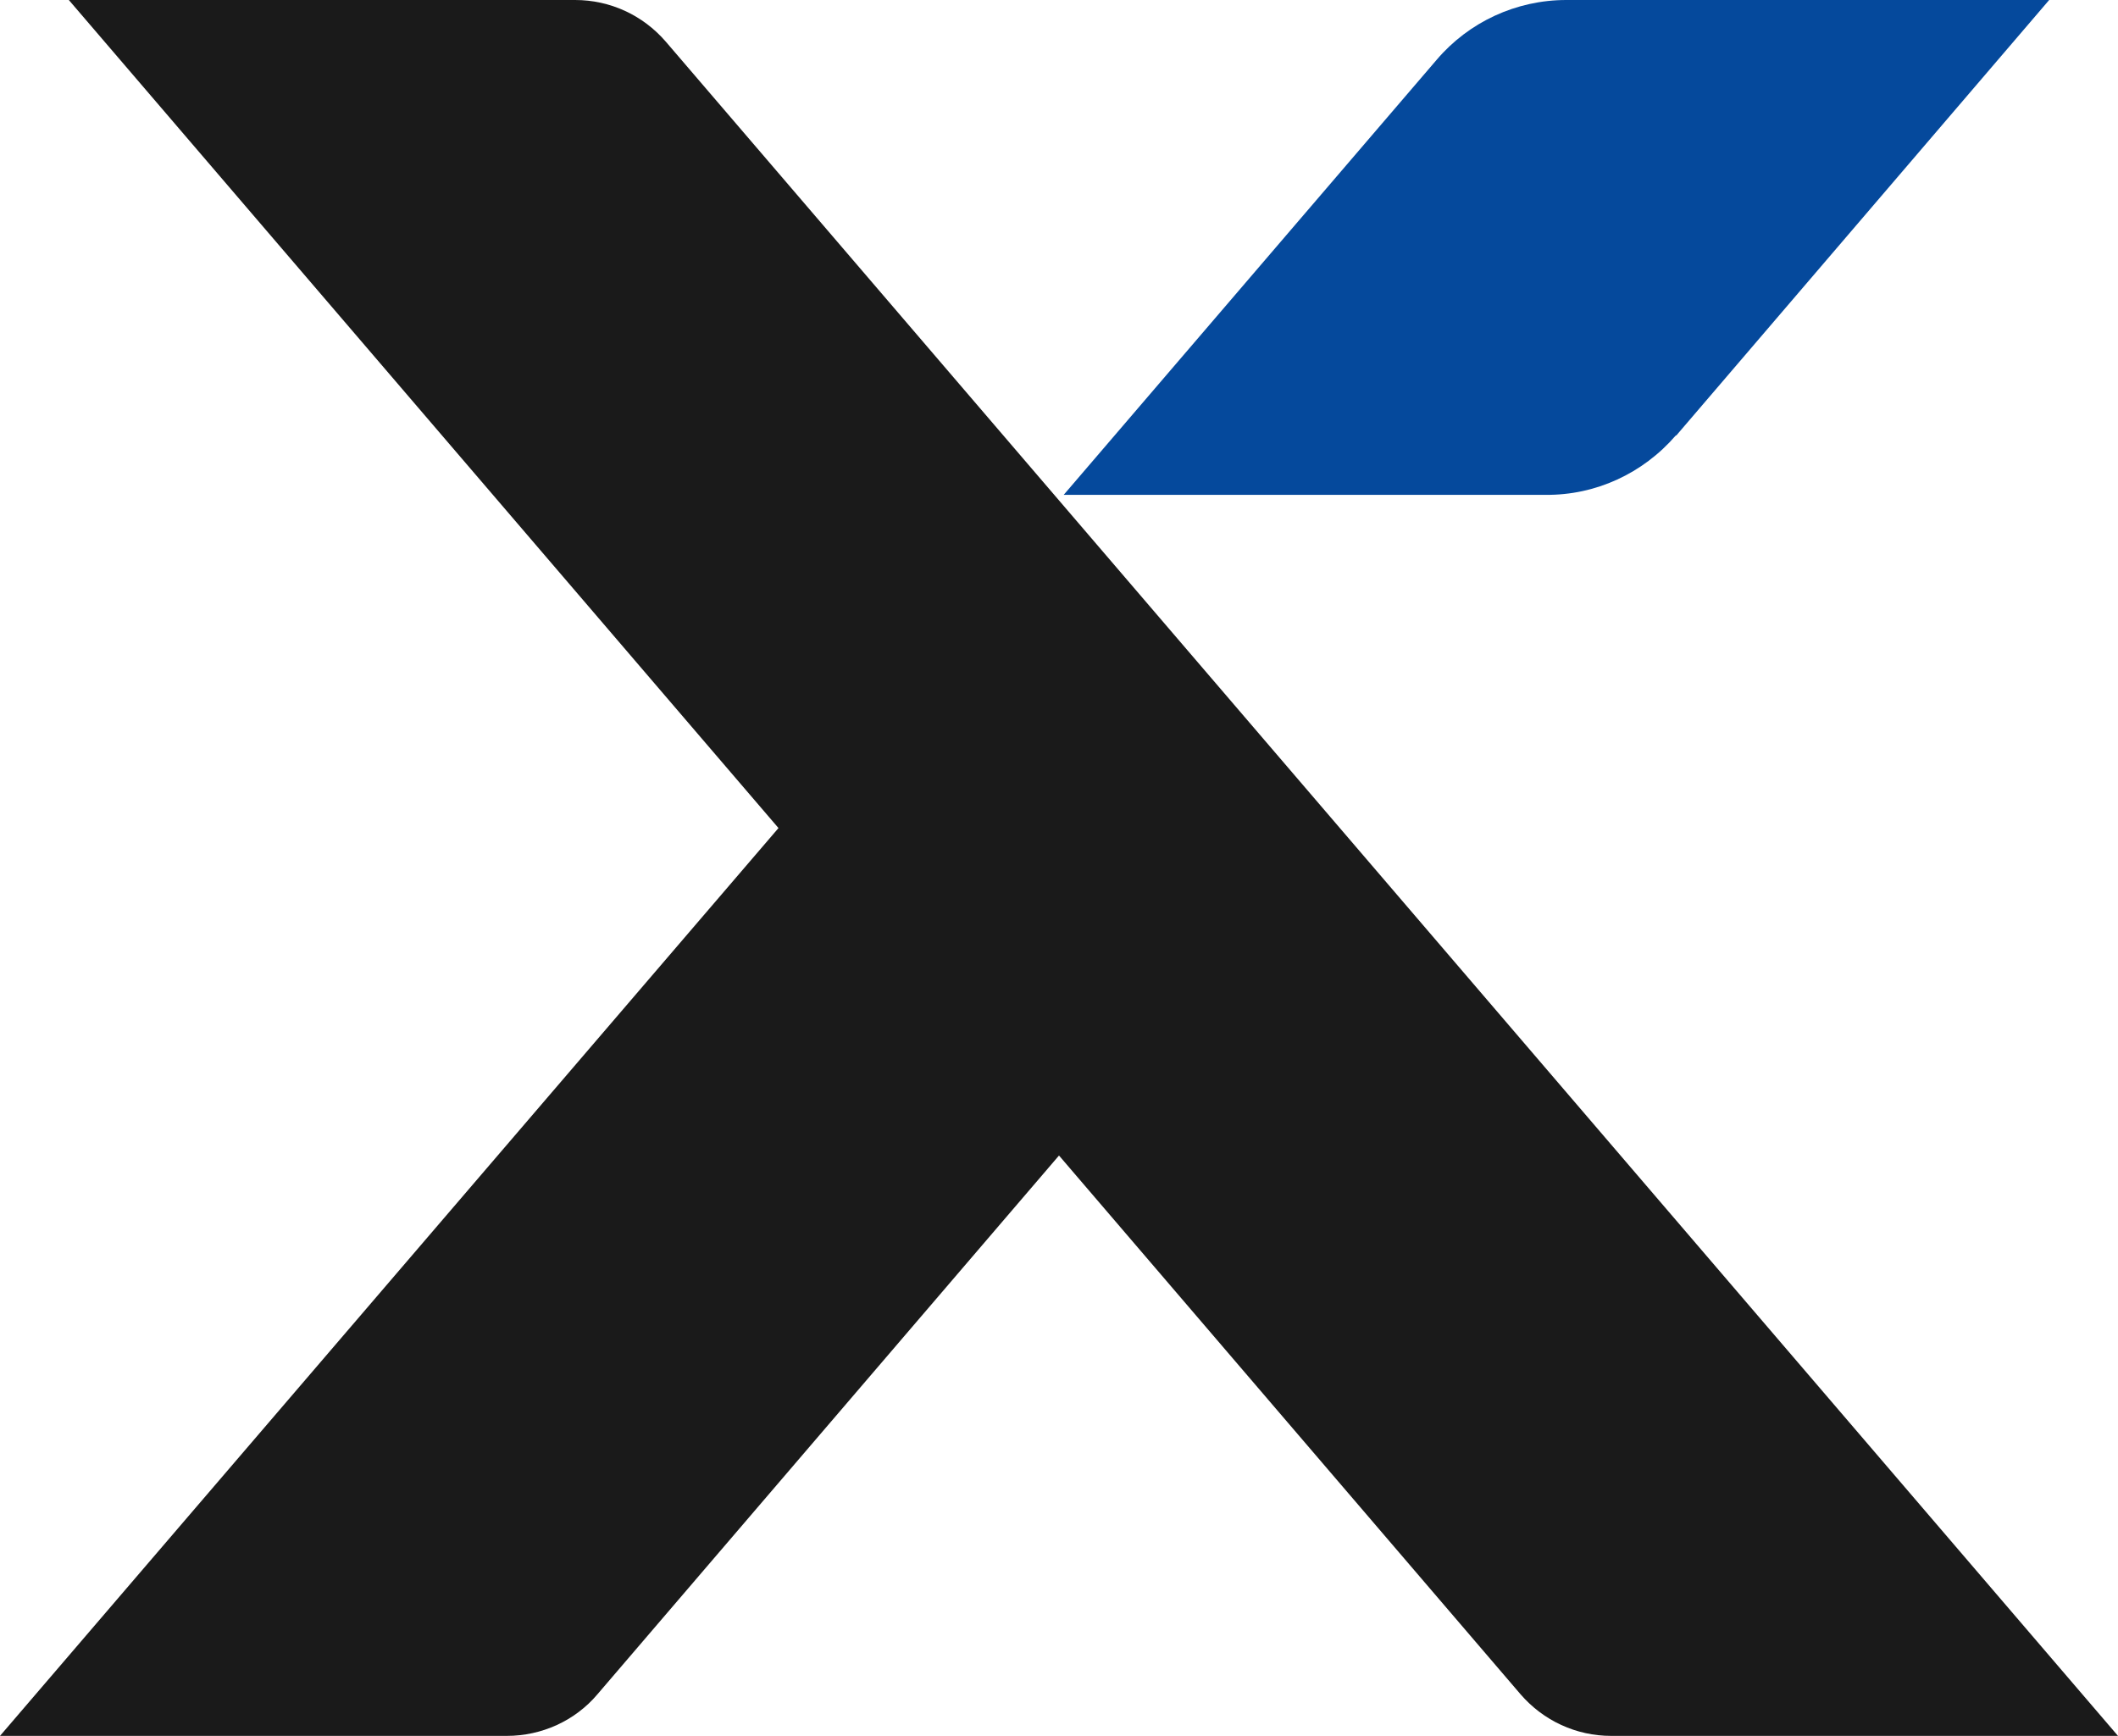
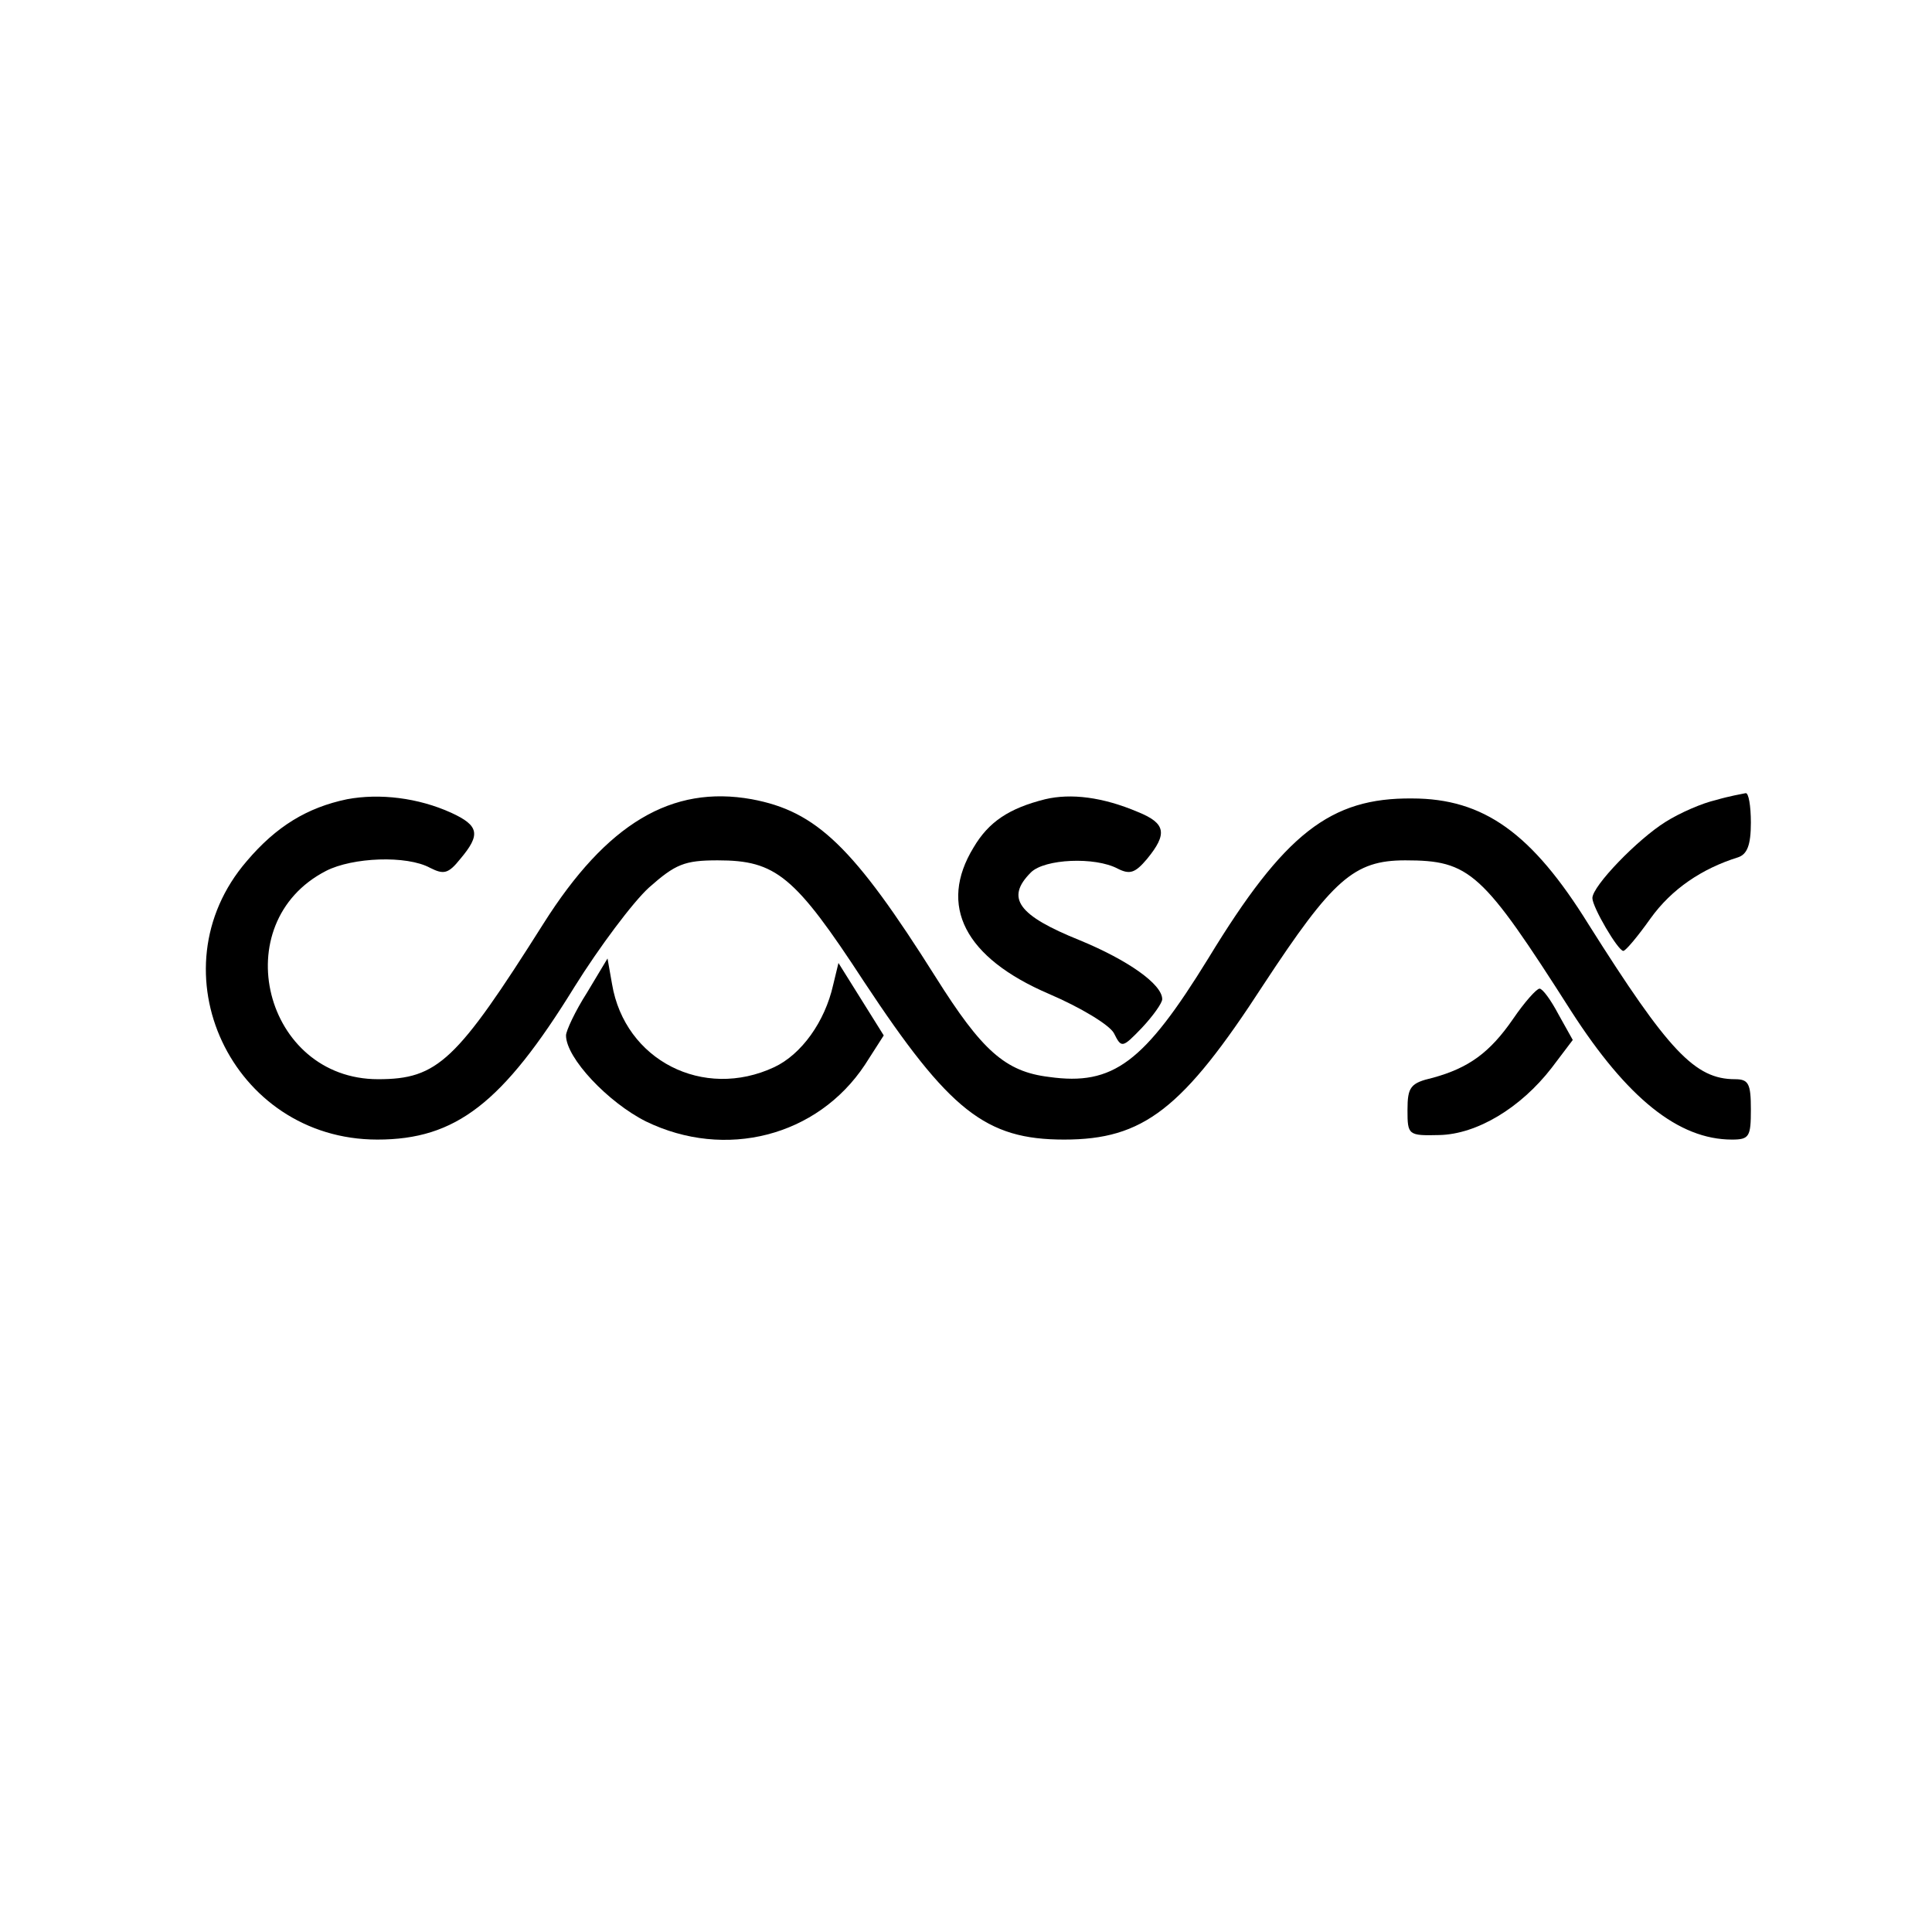
- <svg xmlns="http://www.w3.org/2000/svg" id="Layer_1" data-name="Layer 1" viewBox="0 0 40.62 33.29">
-   <defs>
-     <style>
-       .cls-1 {
-         fill: #1a1a1a;
-       }
- 
-       .cls-2 {
-         fill: #05499c;
-       }
-     </style>
-   </defs>
-   <path class="cls-1" d="M12.77.8c-.44-.51-1.07-.8-1.74-.8H1.32l13.61,15.88L0,33.29h9.72c.67,0,1.31-.29,1.74-.8l8.85-10.33,8.85,10.33c.44.51,1.07.8,1.74.8h9.72L12.77.8Z" />
-   <path class="cls-2" d="M32.15,8.35L39.3,0h-9.26c-.96,0-1.87.42-2.49,1.15l-7.15,8.34h9.24c.96.01,1.87-.41,2.5-1.14Z" />
+ <svg xmlns="http://www.w3.org/2000/svg" version="1.0" width="256pt" height="256pt" viewBox="0 0 256 256" preserveAspectRatio="xMidYMid meet">
+   <g transform="translate(0,256) scale(0.1,-0.1)" fill="#000000" stroke="none">
+     <path d="M460 1501 c-53 -11 -94 -36 -133 -82 -125 -145 -20 -369 173 -369 104 0 166 48 261 202 33 53 78 113 99 132 35 31 47 36 91 36 77 0 102 -20 194 -161 113 -171 161 -209 265 -209 105 0 157 40 264 205 92 140 120 165 188 165 86 0 102 -15 220 -200 74 -115 142 -170 213 -170 23 0 25 4 25 40 0 34 -3 40 -21 40 -53 0 -88 37 -194 205 -75 121 -139 167 -234 167 -108 1 -169 -46 -270 -212 -85 -138 -126 -169 -211 -157 -58 7 -89 35 -150 132 -109 173 -158 220 -244 236 -106 19 -192 -32 -276 -165 -115 -182 -140 -206 -219 -206 -151 0 -203 207 -69 276 35 18 107 21 138 4 18 -9 24 -8 40 12 27 32 25 44 -12 61 -44 20 -95 26 -138 18z" />
+     <path d="M1385 1501 c-48 -12 -75 -30 -95 -64 -47 -77 -12 -146 100 -194 42 -18 80 -41 86 -52 10 -20 11 -20 37 7 15 16 27 33 27 38 0 20 -46 52 -109 78 -82 33 -99 56 -65 90 18 18 85 21 115 5 16 -8 23 -6 39 13 27 33 25 47 -12 62 -47 20 -89 25 -123 17z" />
+     <path d="M2274 1500 c-18 -4 -48 -17 -67 -29 -37 -23 -97 -85 -97 -101 0 -12 34 -70 41 -70 3 0 19 19 36 43 28 39 68 66 116 81 12 4 17 16 17 46 0 22 -3 40 -7 39 -5 -1 -22 -4 -39 -9z" />
+     <path d="M778 1245 c-16 -25 -28 -51 -28 -57 0 -30 56 -89 106 -114 105 -51 227 -20 290 75 l25 39 -30 48 -30 48 -7 -29 c-11 -49 -42 -92 -78 -109 -94 -44 -198 9 -215 110 l-6 34 -27 -45z" />
+     <path d="M2005 1210 c-31 -45 -59 -65 -106 -78 -30 -7 -34 -12 -34 -43 0 -33 1 -34 42 -33 50 1 108 36 149 89 l28 37 -19 34 c-10 19 -21 34 -25 34 -4 0 -20 -18 -35 -40z" />
+   </g>
</svg>
